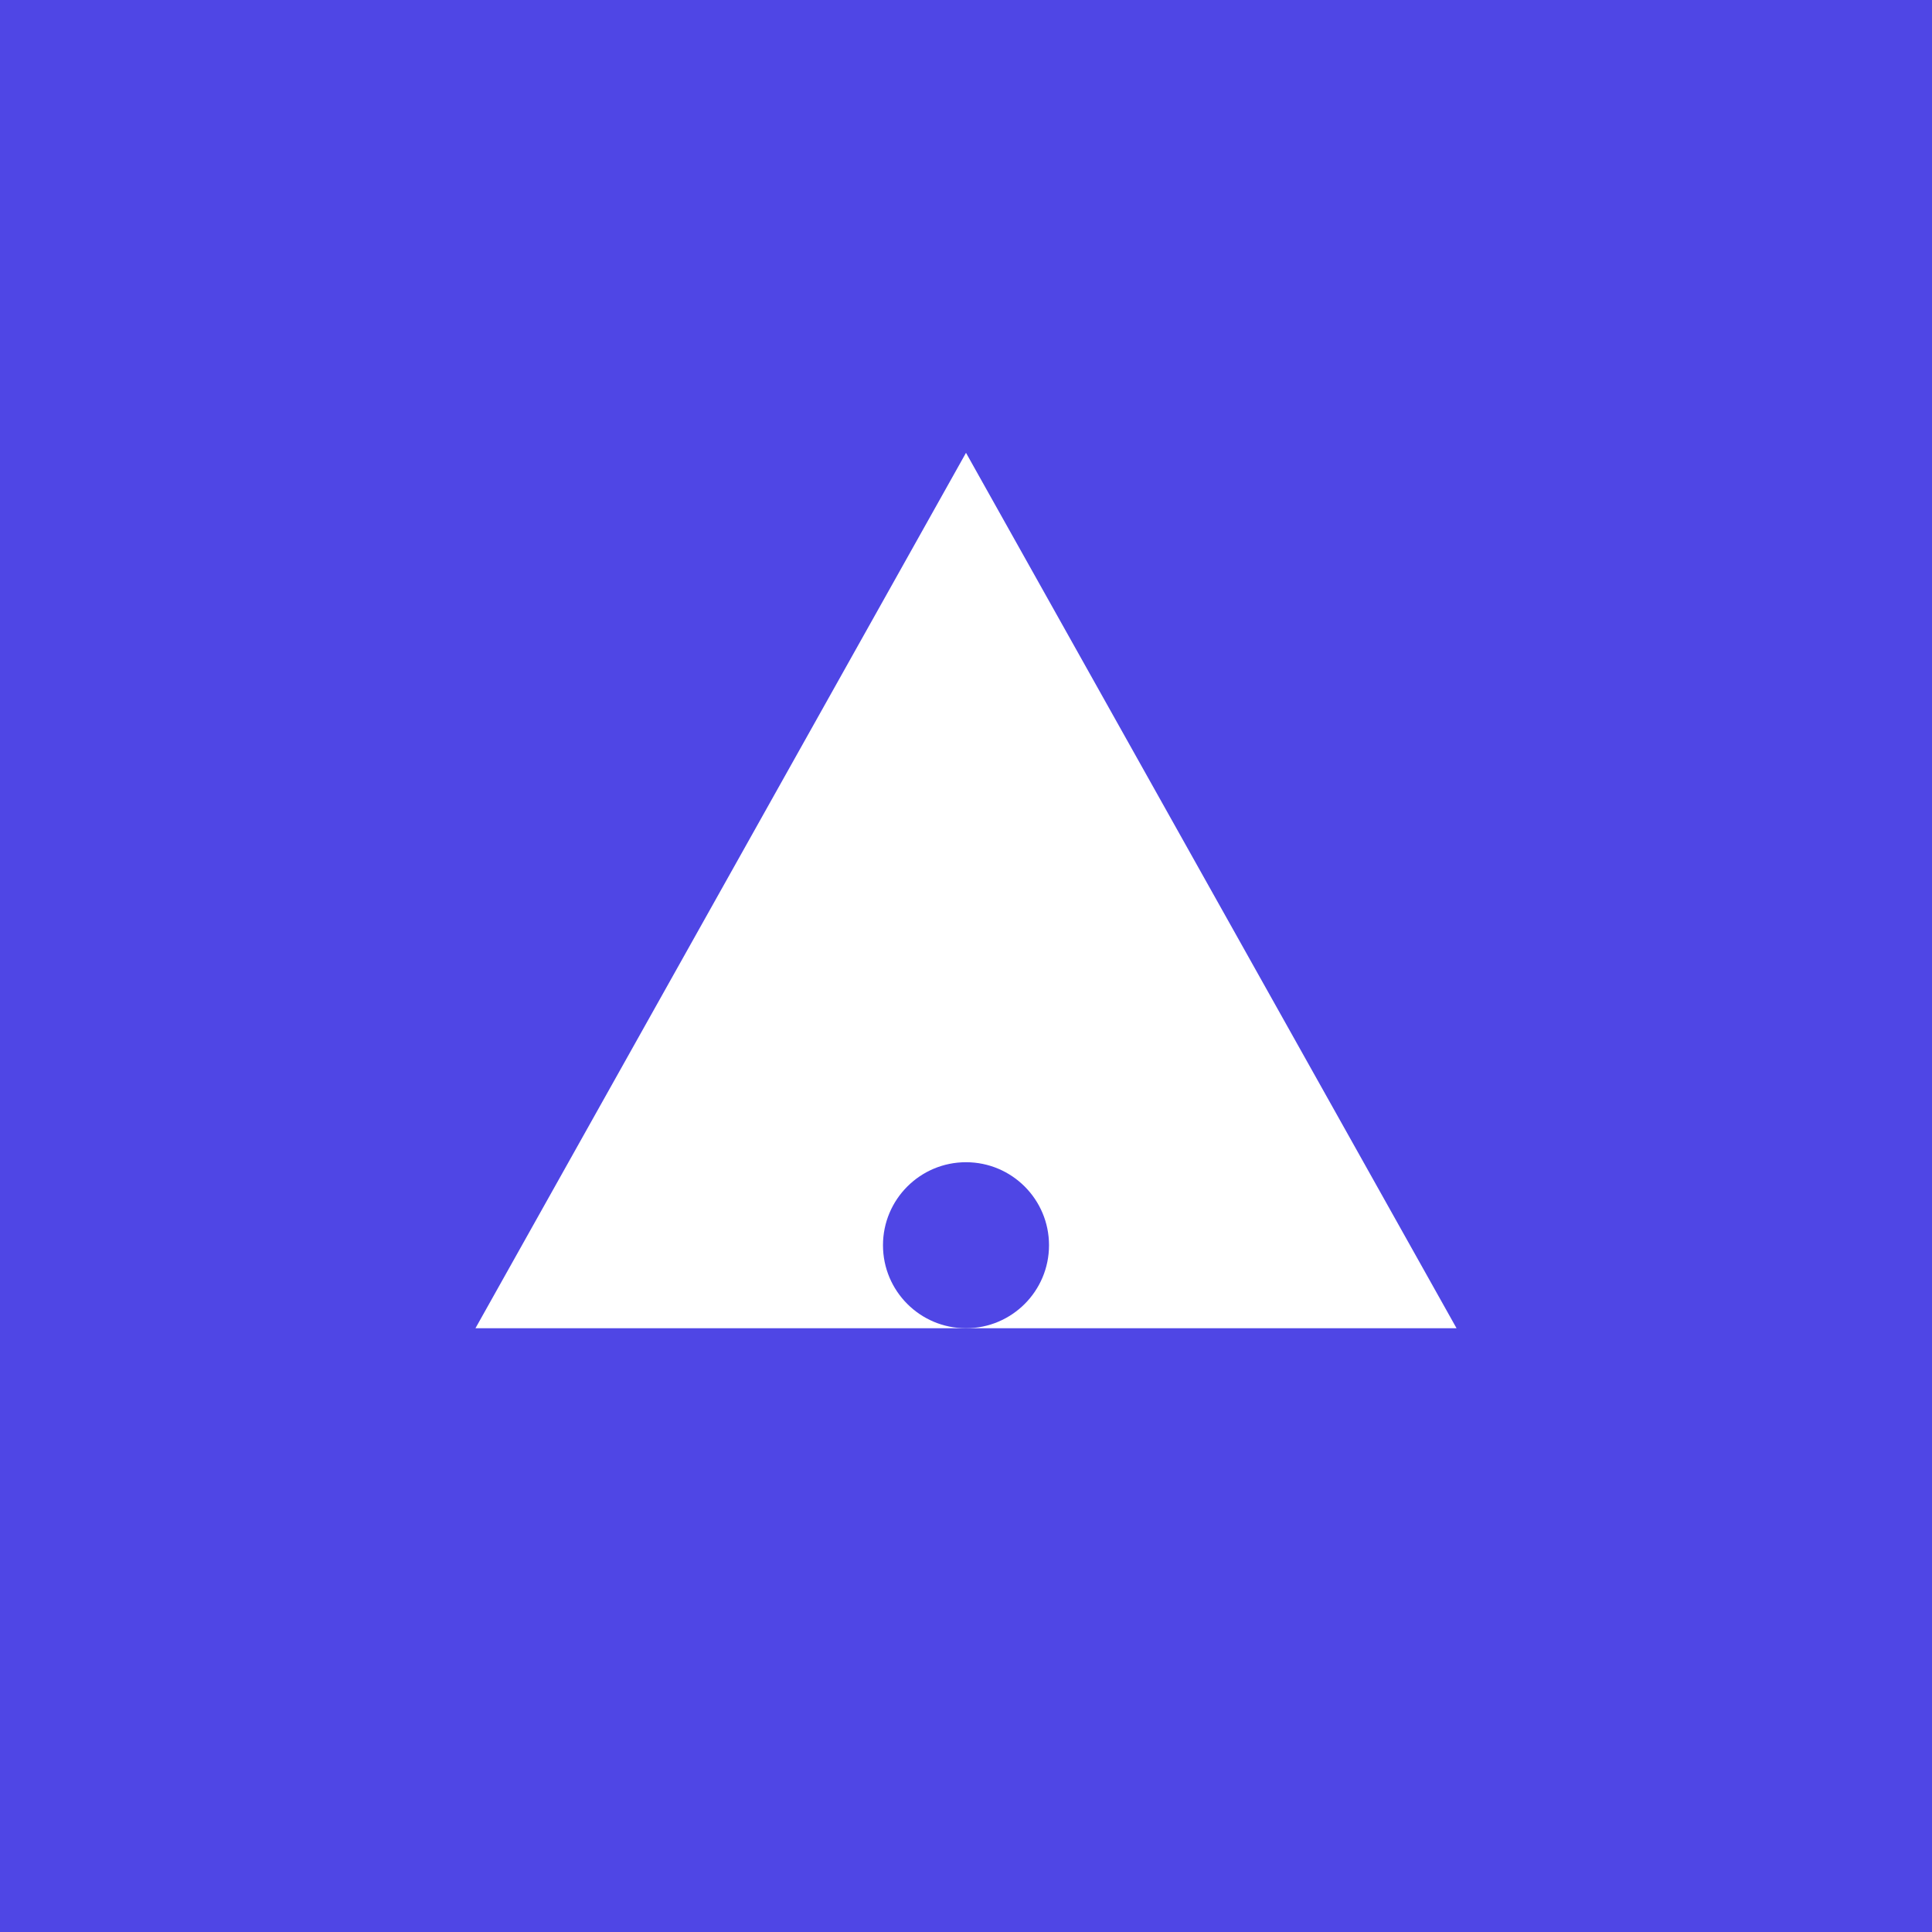
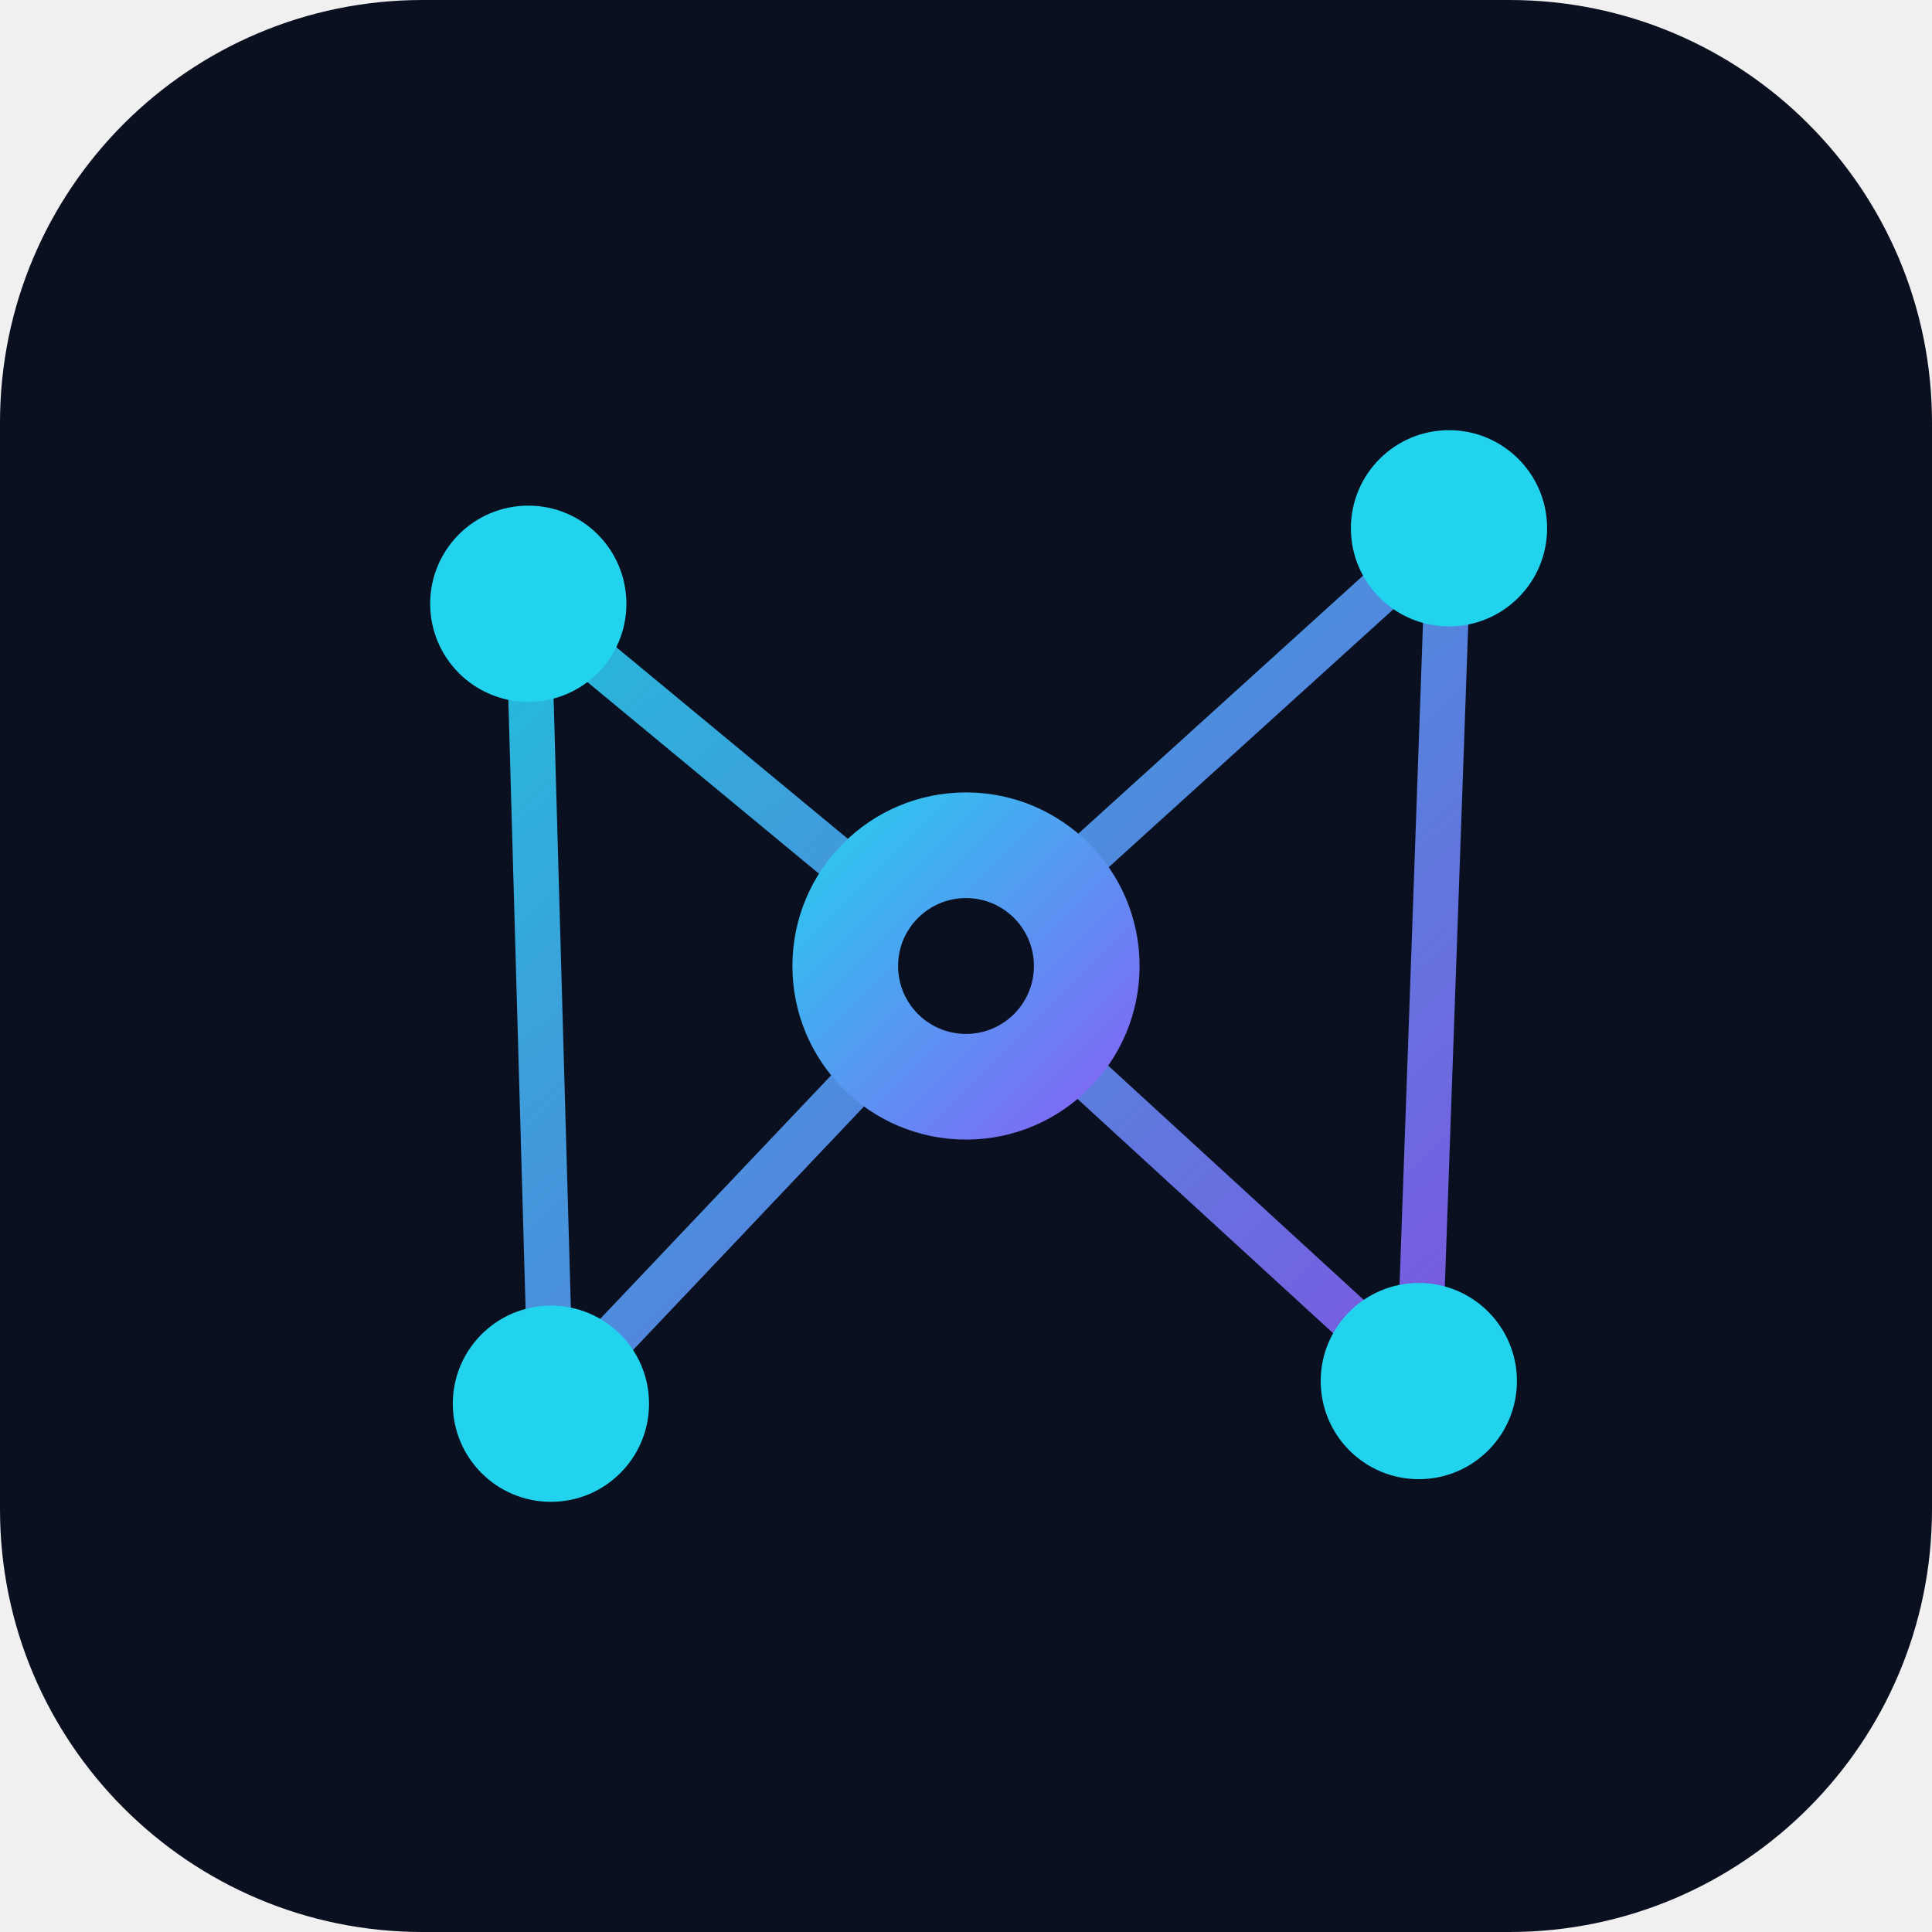
<svg xmlns="http://www.w3.org/2000/svg" viewBox="0 0 512 512">
-   <rect width="512" height="512" fill="#4f46e5" />
-   <path d="M256 120l130 232H126z" fill="#fff" />
-   <circle cx="256" cy="330" r="22" fill="#4f46e5" />
+   <defs>
+     <linearGradient id="g" x1="0" y1="0" x2="1" y2="1">
+       <stop offset="0" stop-color="#22d3ee" />
+       <stop offset="1" stop-color="#8b5cf6" />
+     </linearGradient>
+   </defs>
+   <rect width="512" height="512" rx="112" fill="#0b1020" />
+   <g stroke="url(#g)" stroke-width="12" stroke-linecap="round" fill="none">
+     <path d="M256 256L140 160M256 256L384 140M256 256L376 366M256 256L146 372M140 160L146 372M384 140L376 366" opacity=".9" />
+   </g>
+   <g fill="#22d3ee">
+     <circle cx="140" cy="160" r="26" />
+     <circle cx="384" cy="140" r="26" />
+     <circle cx="376" cy="366" r="26" />
+     <circle cx="146" cy="372" r="26" />
+   </g>
+   <circle cx="256" cy="256" r="46" fill="url(#g)" />
+   <circle cx="256" cy="256" r="18" fill="#0b1020" />
</svg>
